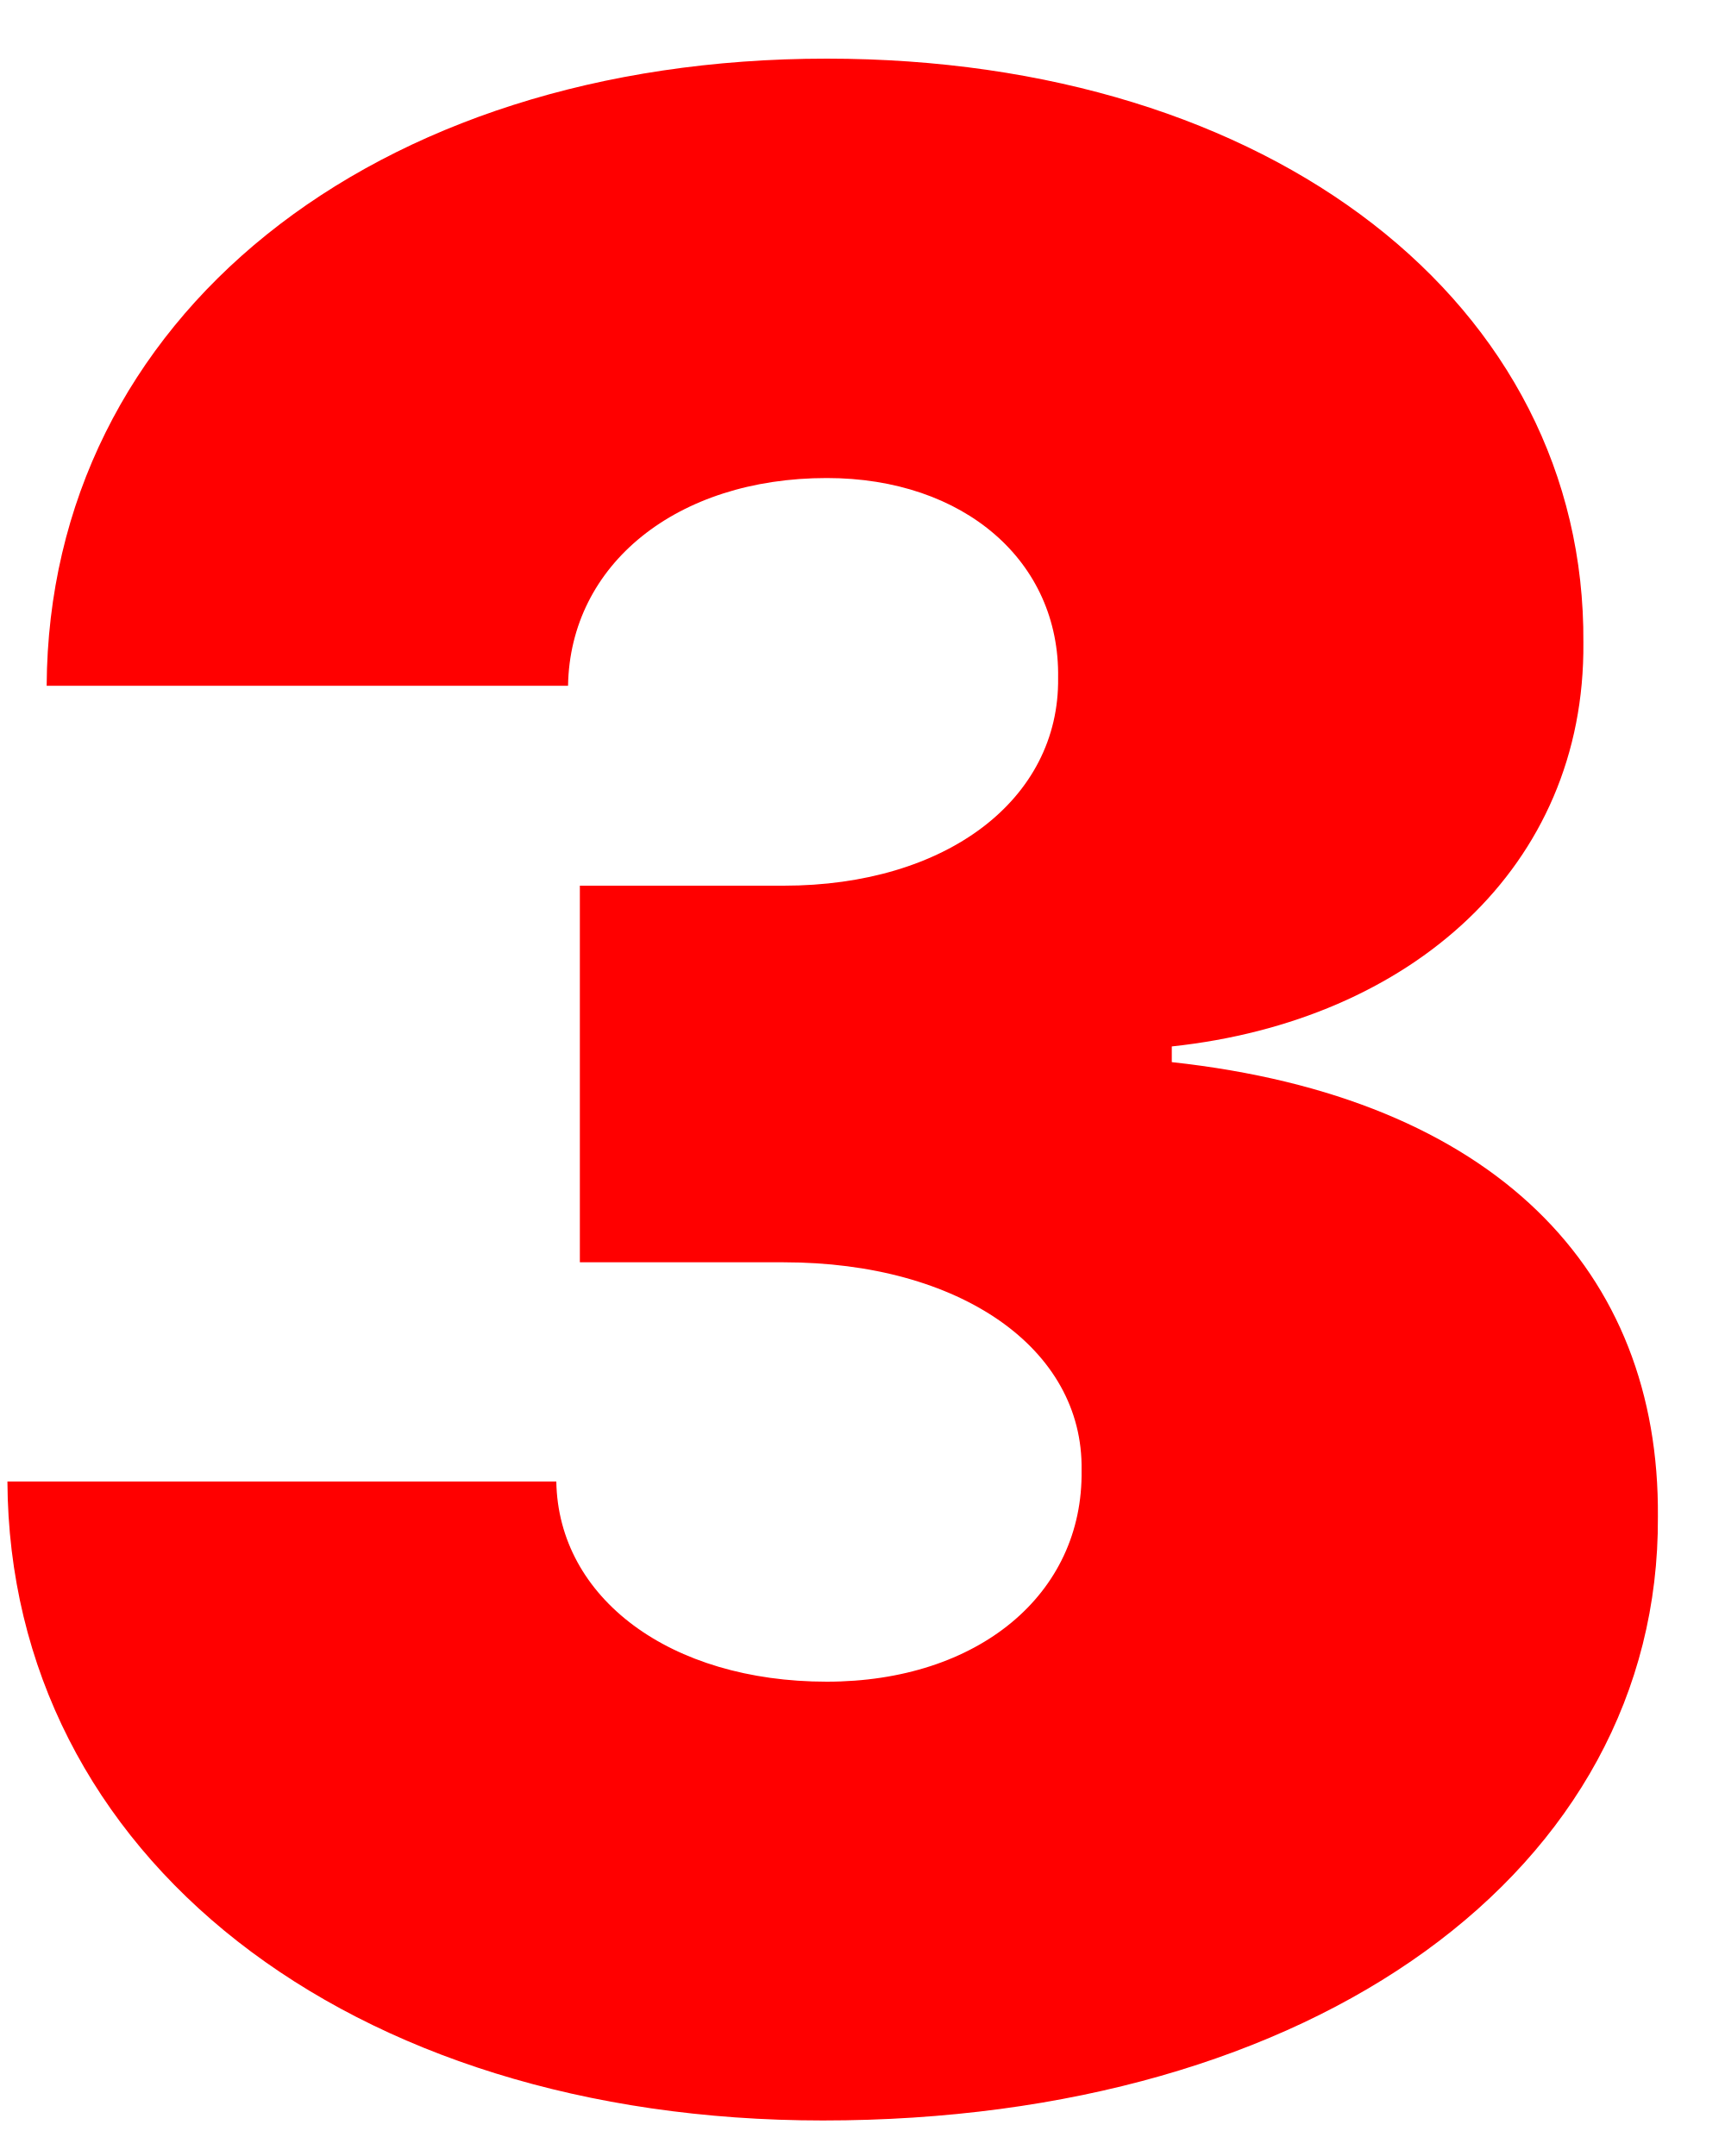
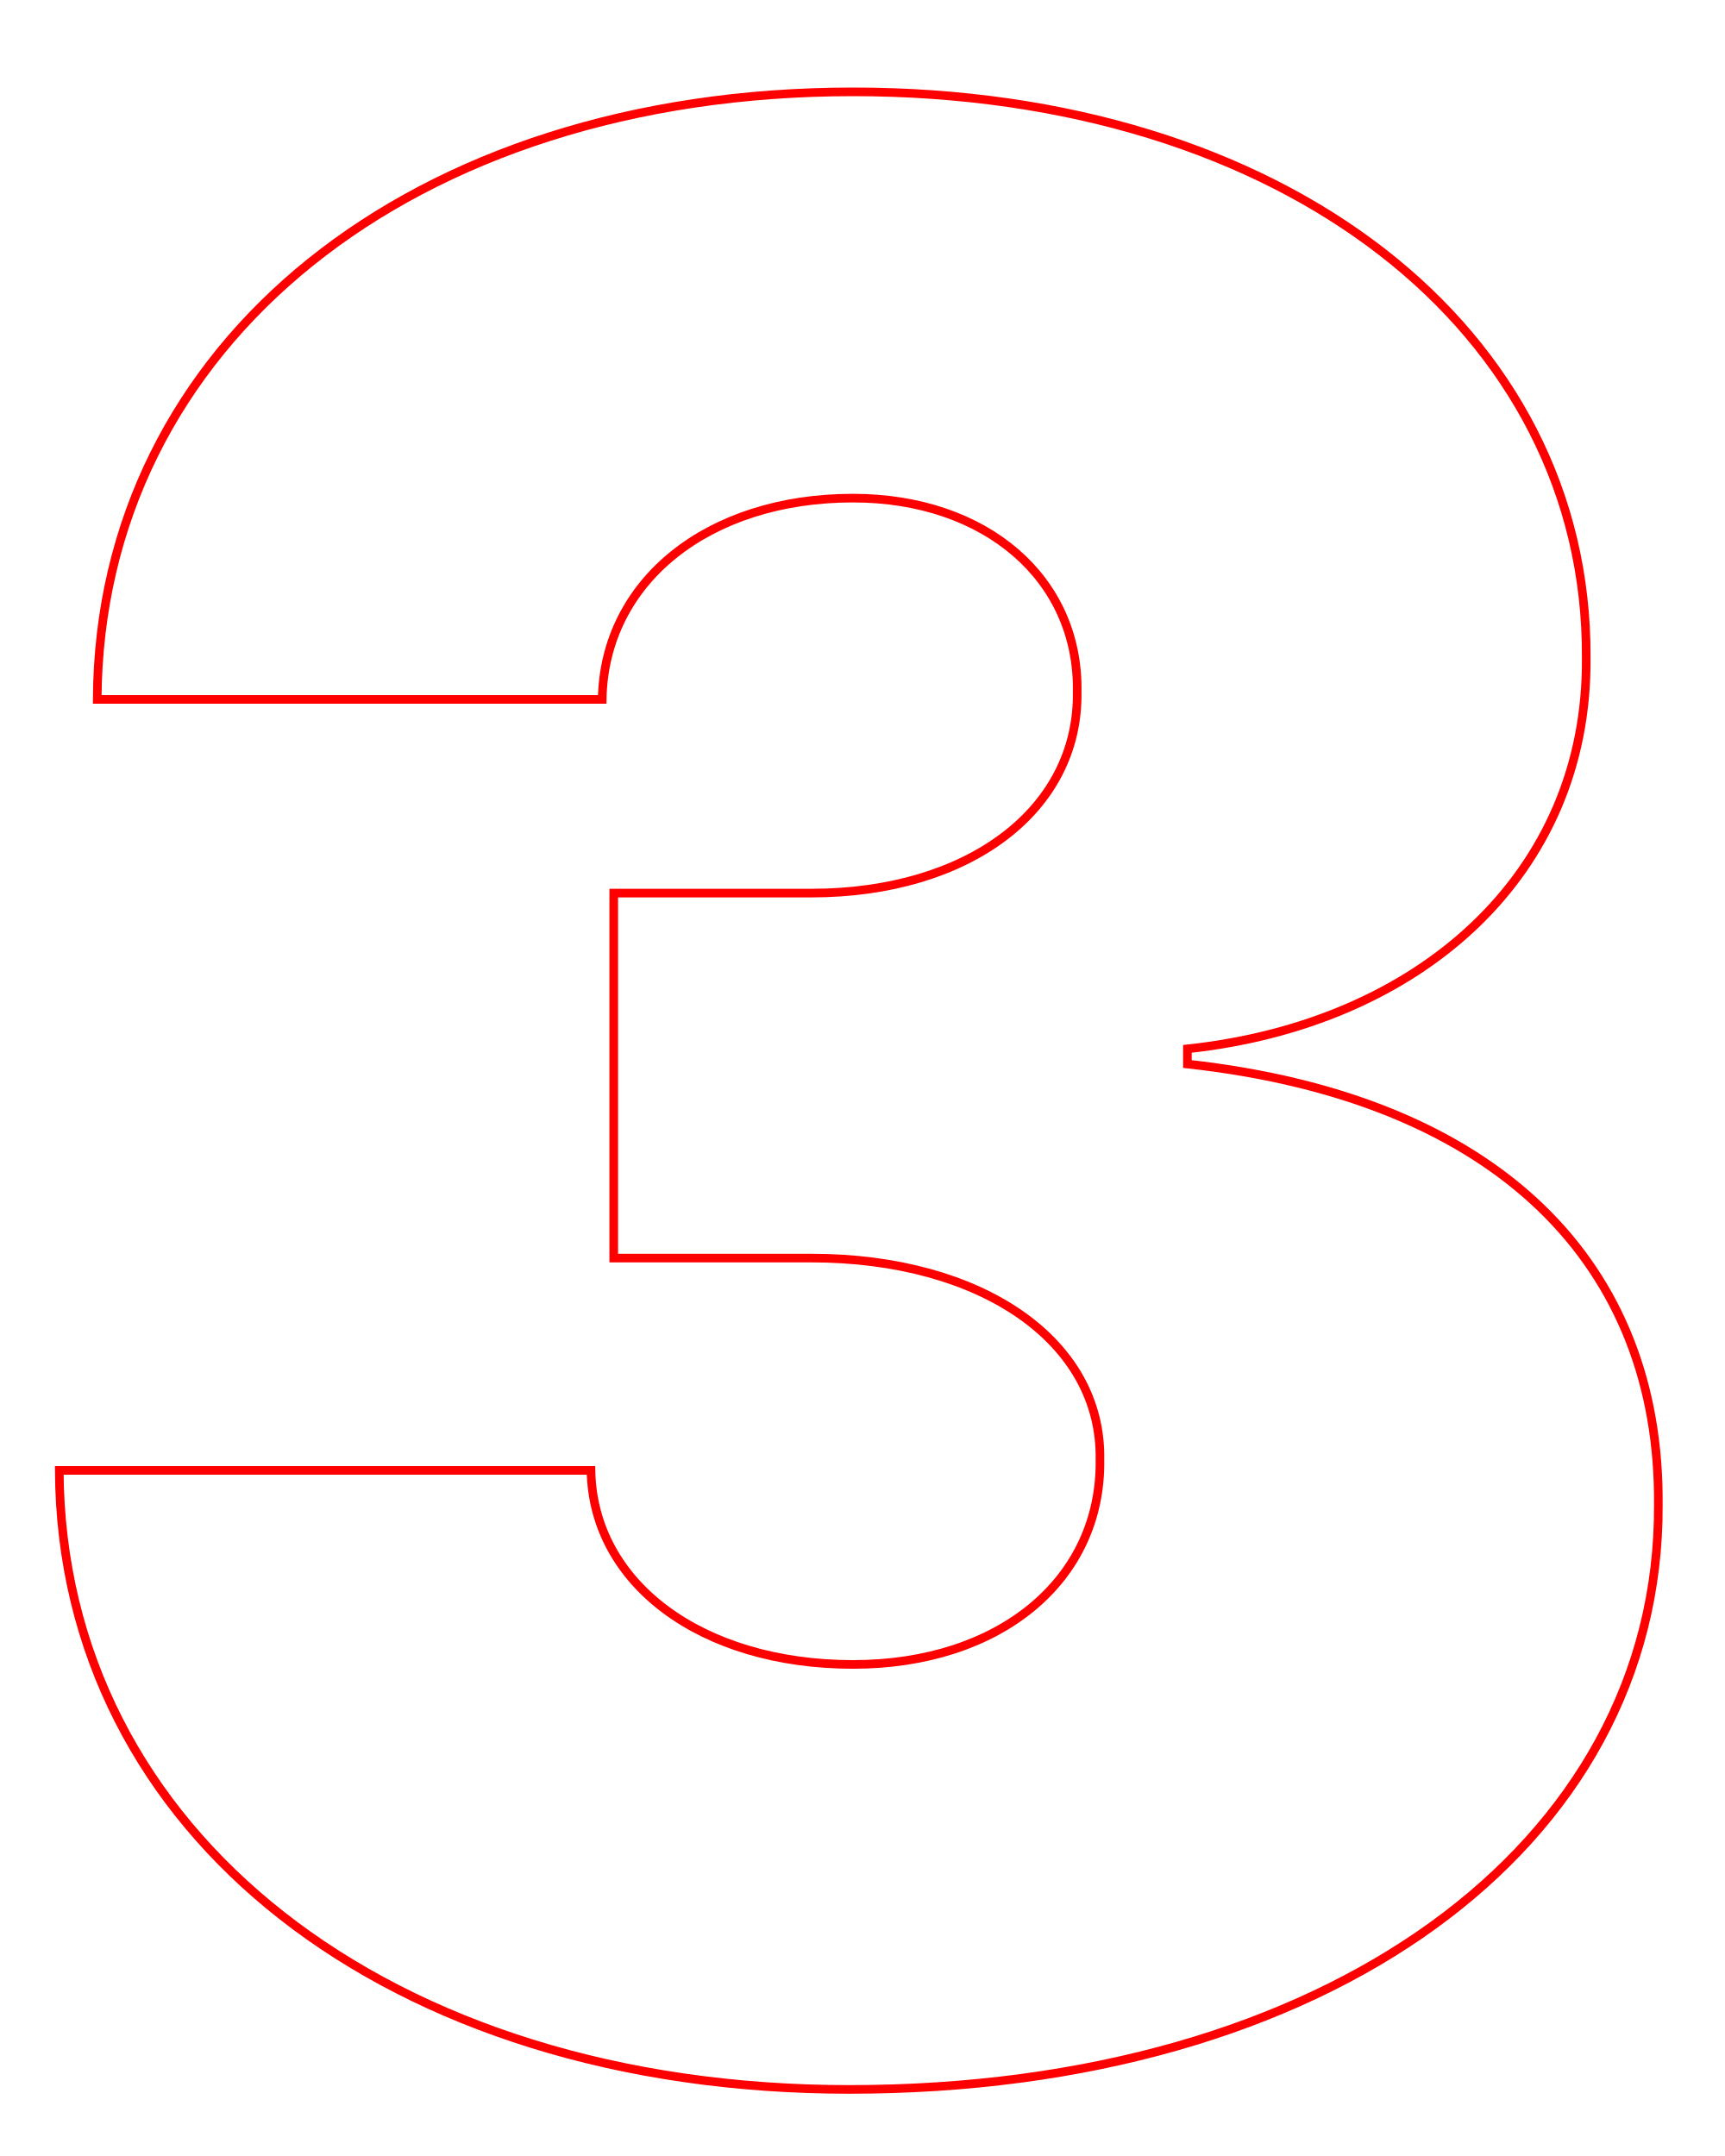
- <svg xmlns="http://www.w3.org/2000/svg" id="ae050a0c-9801-484d-be7b-912514324a59" data-name="Layer 1" width="200" height="250" viewBox="0 0 200 250">
-   <path d="M.86,171.79H64.5C64.73,185.31,77.68,195,95.86,195c17.5,0,29.77-10.11,29.54-24.54.23-14.09-14.09-24.09-34.54-24.09H67.23V102.7H90.86c18.86,0,32-10,31.82-24.09.22-13.52-10.91-23.18-26.82-23.18-17.39,0-29.77,10-30,24.09H5.41C5.64,36.91,43.13,6.8,95.86,6.8c51.59,0,88,28.52,87.72,67.72.23,26-20,43.86-47.72,46.82v1.82c37.5,4.09,56.59,24.2,56.36,52.72.23,41-39.88,70-96.81,70C40.29,245.88,1.09,215.2.86,171.79Z" style="fill: red" />
+ <svg xmlns="http://www.w3.org/2000/svg" id="f4bee1d3-68dd-4ba4-b7ea-ff61e9253876" data-name="outline" width="200" height="250" viewBox="0 0 200 250">
+   <path d="M6.87,170.5H68.52C68.74,183.6,81.29,193,98.91,193c17,0,28.84-9.8,28.62-23.78.22-13.65-13.65-23.34-33.47-23.34H71.16V103.56h22.9c18.28,0,31.05-9.69,30.83-23.34.22-13.1-10.57-22.46-26-22.46-16.85,0-28.85,9.69-29.07,23.34H11.27c.22-41.28,36.55-70.45,87.64-70.45,50,0,85.21,27.63,85,65.61.22,25.21-19.38,42.49-46.24,45.36v1.76c36.33,4,54.82,23.45,54.6,51.08.22,39.75-38.64,67.82-93.79,67.82C45.07,242.28,7.09,212.55,6.87,170.5Z" style="fill: none;stroke: red;stroke-miterlimit: 10" />
</svg>
